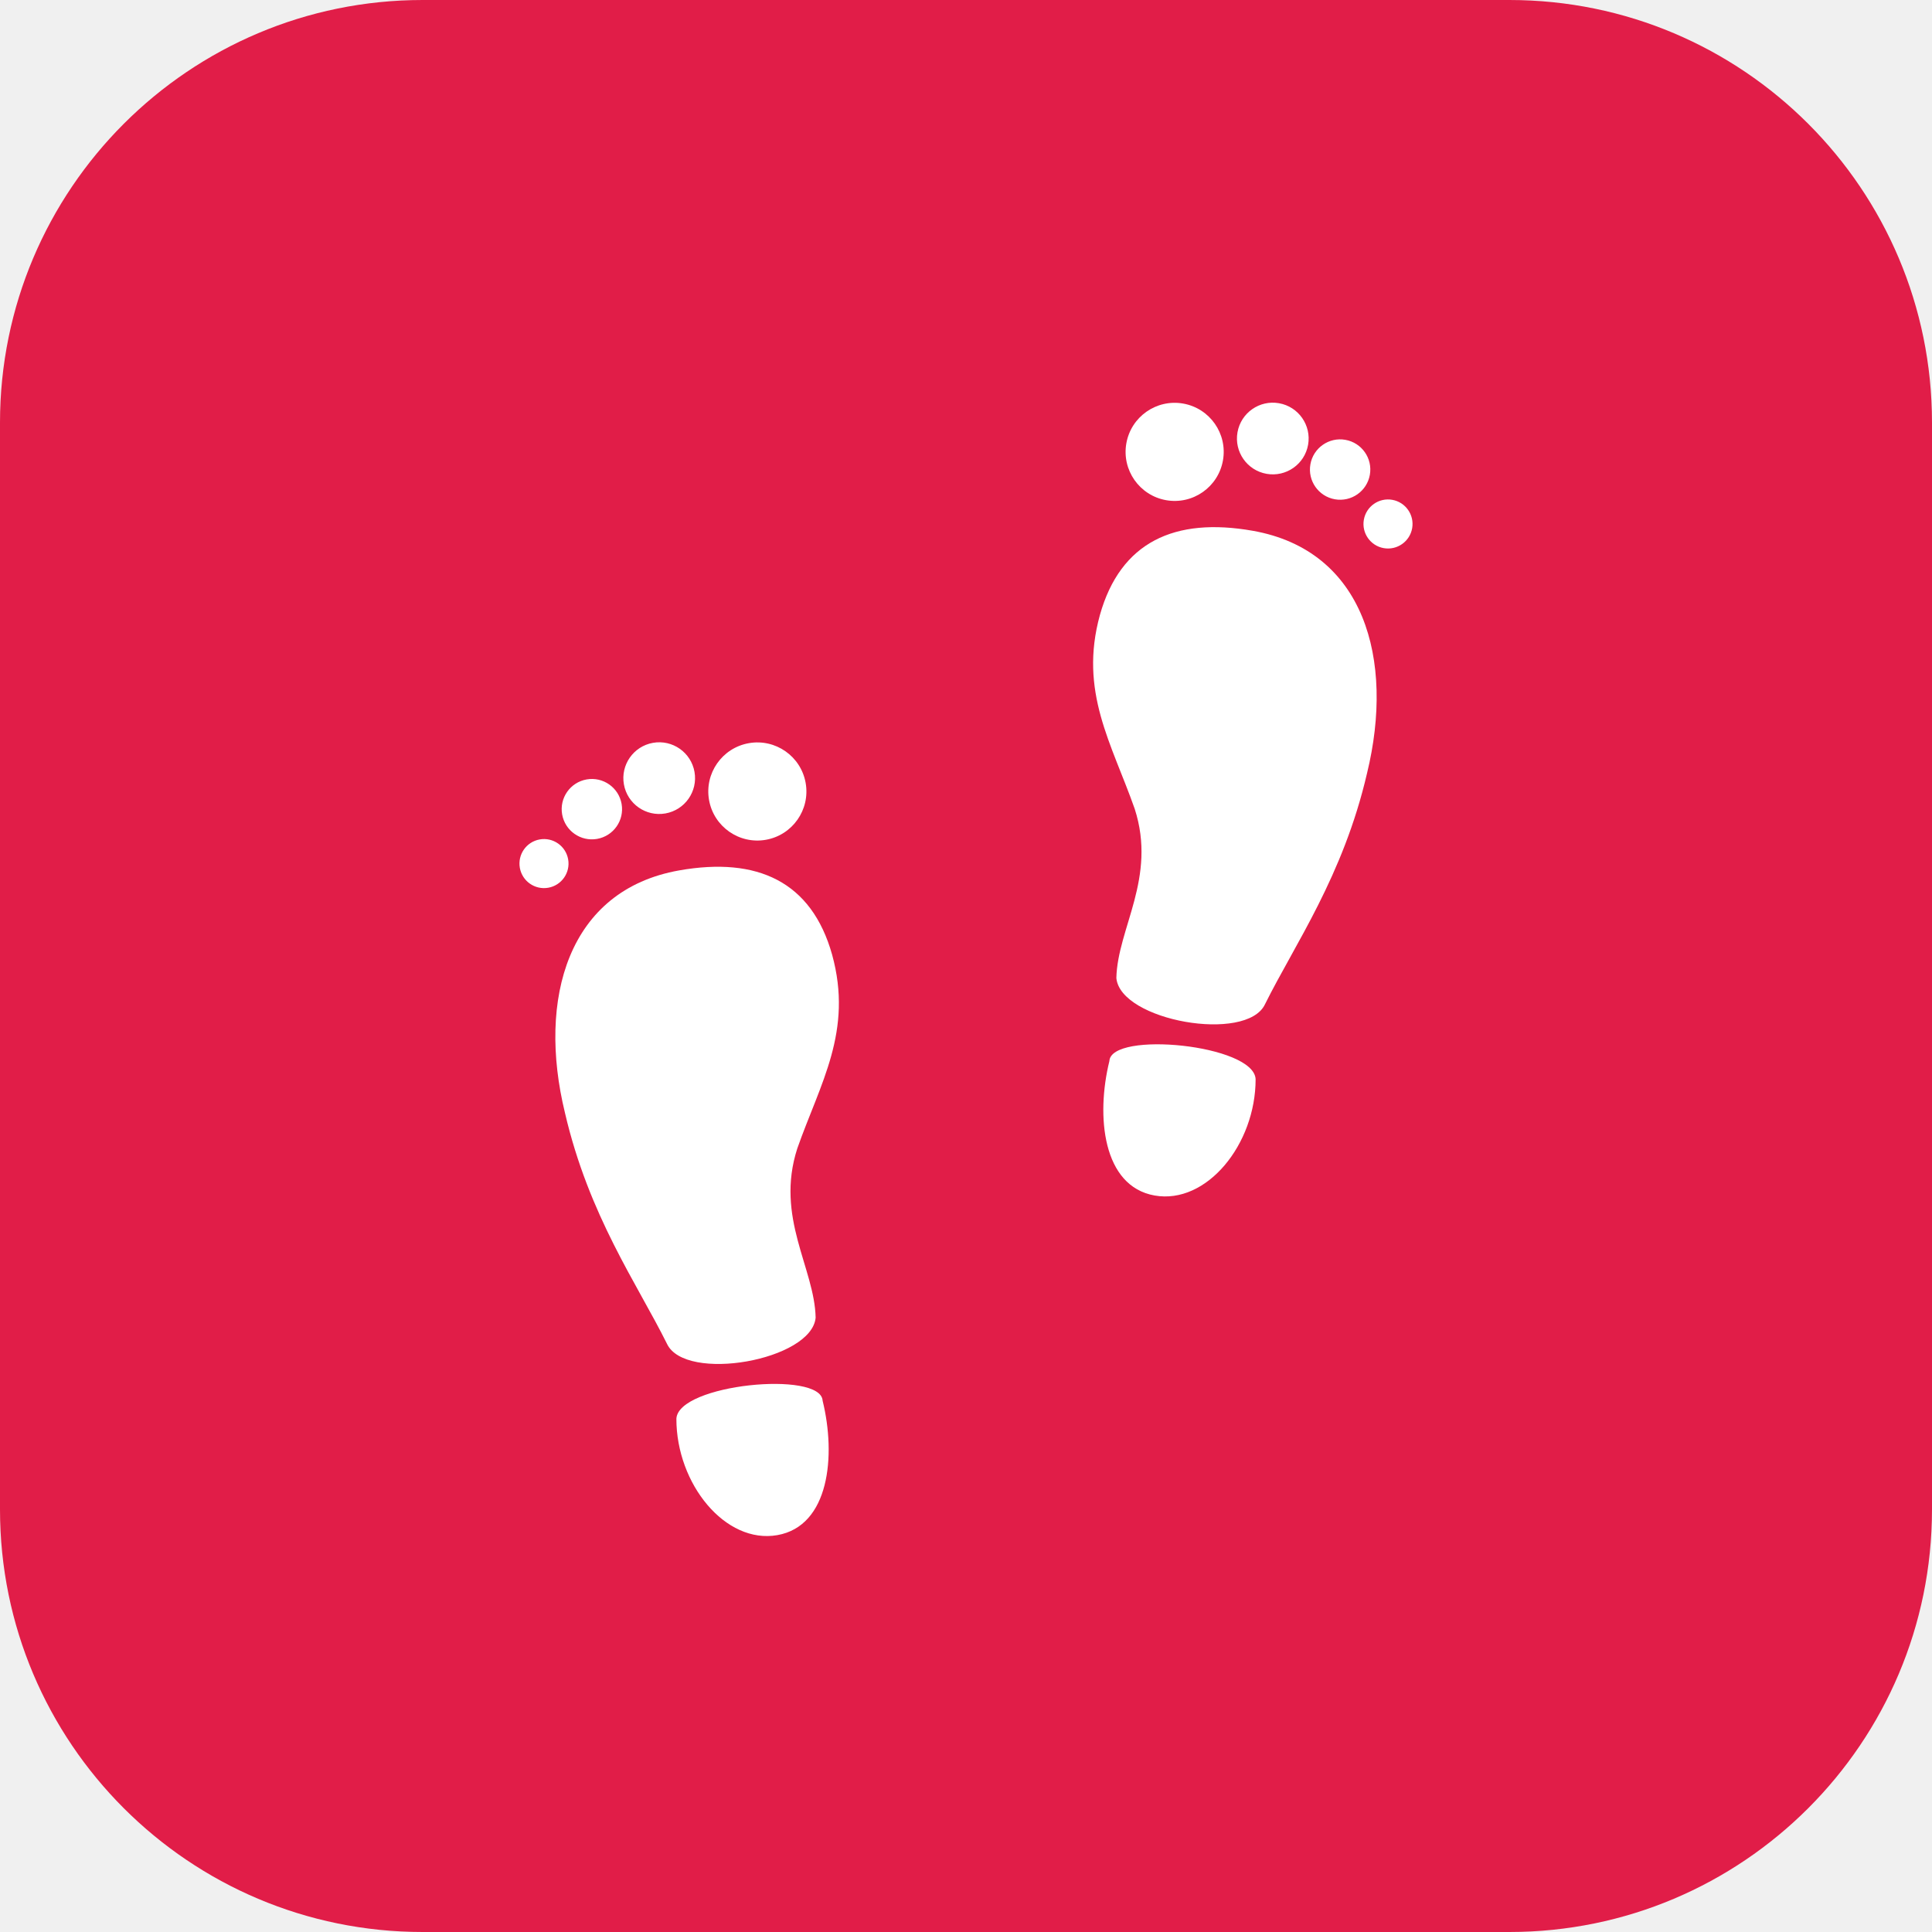
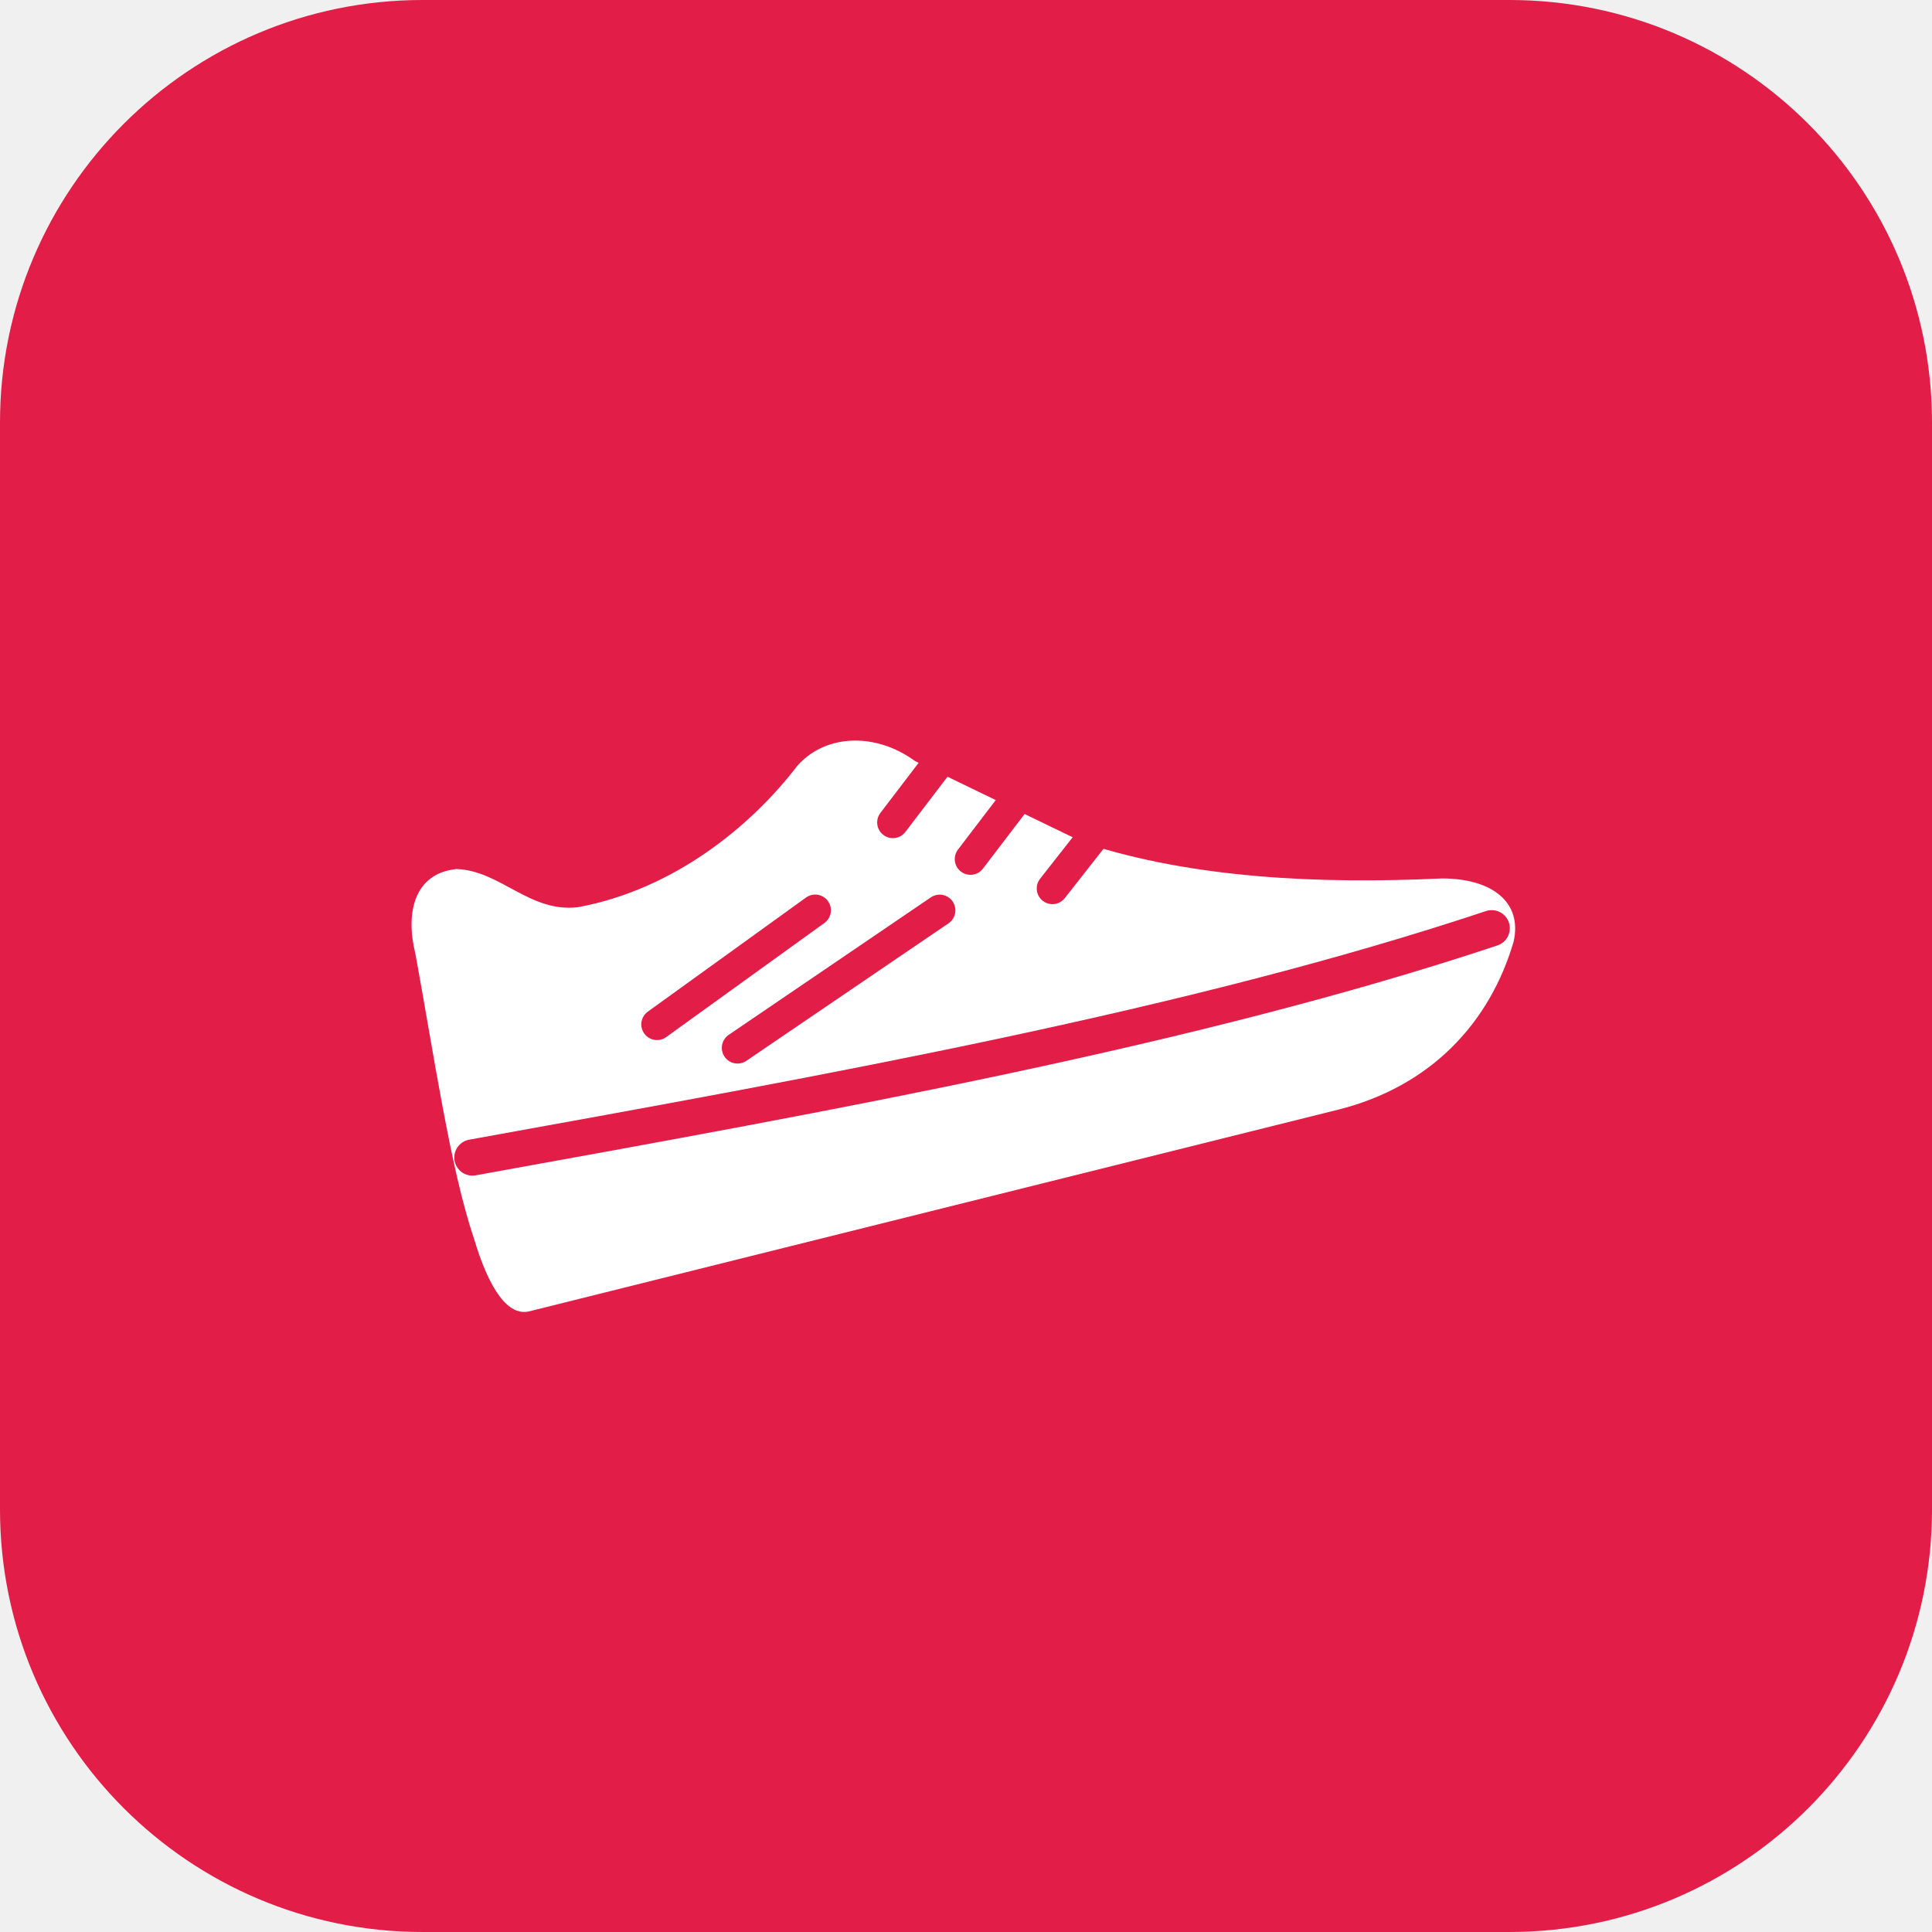
- <svg xmlns="http://www.w3.org/2000/svg" viewBox="0 0 1024 1024">
-   <rect width="1024" height="1024" rx="224" fill="#e11d48" />
-   <g fill="#fff" transform="translate(512 512)">
-     <defs>
-       <g id="foot">
-         <path d="M6 -150 C66 -150 92 -96 88 -34 C85 22 66 62 56 96 C50 118 -18 118 -24 96 C-28 70 -12 40 -30 6 C-48 -26 -70 -50 -66 -92 C-62 -132 -36 -150 6 -150 Z" />
-         <path d="M-20 140 C-22 124 54 118 58 136 C64 170 44 206 16 206 C-12 206 -22 170 -20 140 Z" />
-         <circle cx="-42" cy="-184" r="26" />
-         <circle cx="8" cy="-200" r="19" />
-         <circle cx="46" cy="-190" r="16" />
-         <circle cx="76" cy="-166" r="13" />
+ <svg xmlns="http://www.w3.org/2000/svg" viewBox="-512 -512 1024 1024">
+   <rect x="-512" y="-512" width="1024" height="1024" rx="224" fill="#e11d48" />
+   <defs>
+     <mask id="cut" maskUnits="userSpaceOnUse" x="-512" y="-512" width="1024" height="1024">
+       <rect x="-512" y="-512" width="1024" height="1024" fill="#000" />
+       <g transform="rotate(-14) scale(6.4) translate(-53 -34)">
+         <path fill="#fff" d="M11 53 L80 53 C88 53 94 49 97.5 43 C99 40 97 37.5 93 36.5 C83 34.5 73 31.5 65 26.5 L53 16.5 C50.5 13.5 46.5 12.5 43.5 14.5 C38.5 18.5 31 22 23 21.5 C19 21 17.5 17 14 16 C10.5 15.5 9 18.5 9 22 C8.5 30 7.5 40 8 46 C8.2 50.5 9.2 53 11 53 Z" />
+         <g fill="none" stroke="#000" stroke-linecap="round">
+           <path stroke-width="3" d="M9.5 39.5 C40 41.5 70 43.5 96 41.5" />
+           <path stroke-width="2.6" d="M50 21 L55 17 M55.5 25.5 L60.5 21.5 M61.5 29.5 L66 26 M27 32.5 L42 26.5 M33 36 L52 29" />
+         </g>
      </g>
-     </defs>
-     <use href="#foot" transform="translate(-120 96) rotate(-10) scale(-1 1)" />
-     <use href="#foot" transform="translate(120 -84) rotate(10)" />
-   </g>
+     </mask>
+   </defs>
+   <rect x="-512" y="-512" width="1024" height="1024" fill="#fff" mask="url(#cut)" />
</svg>
